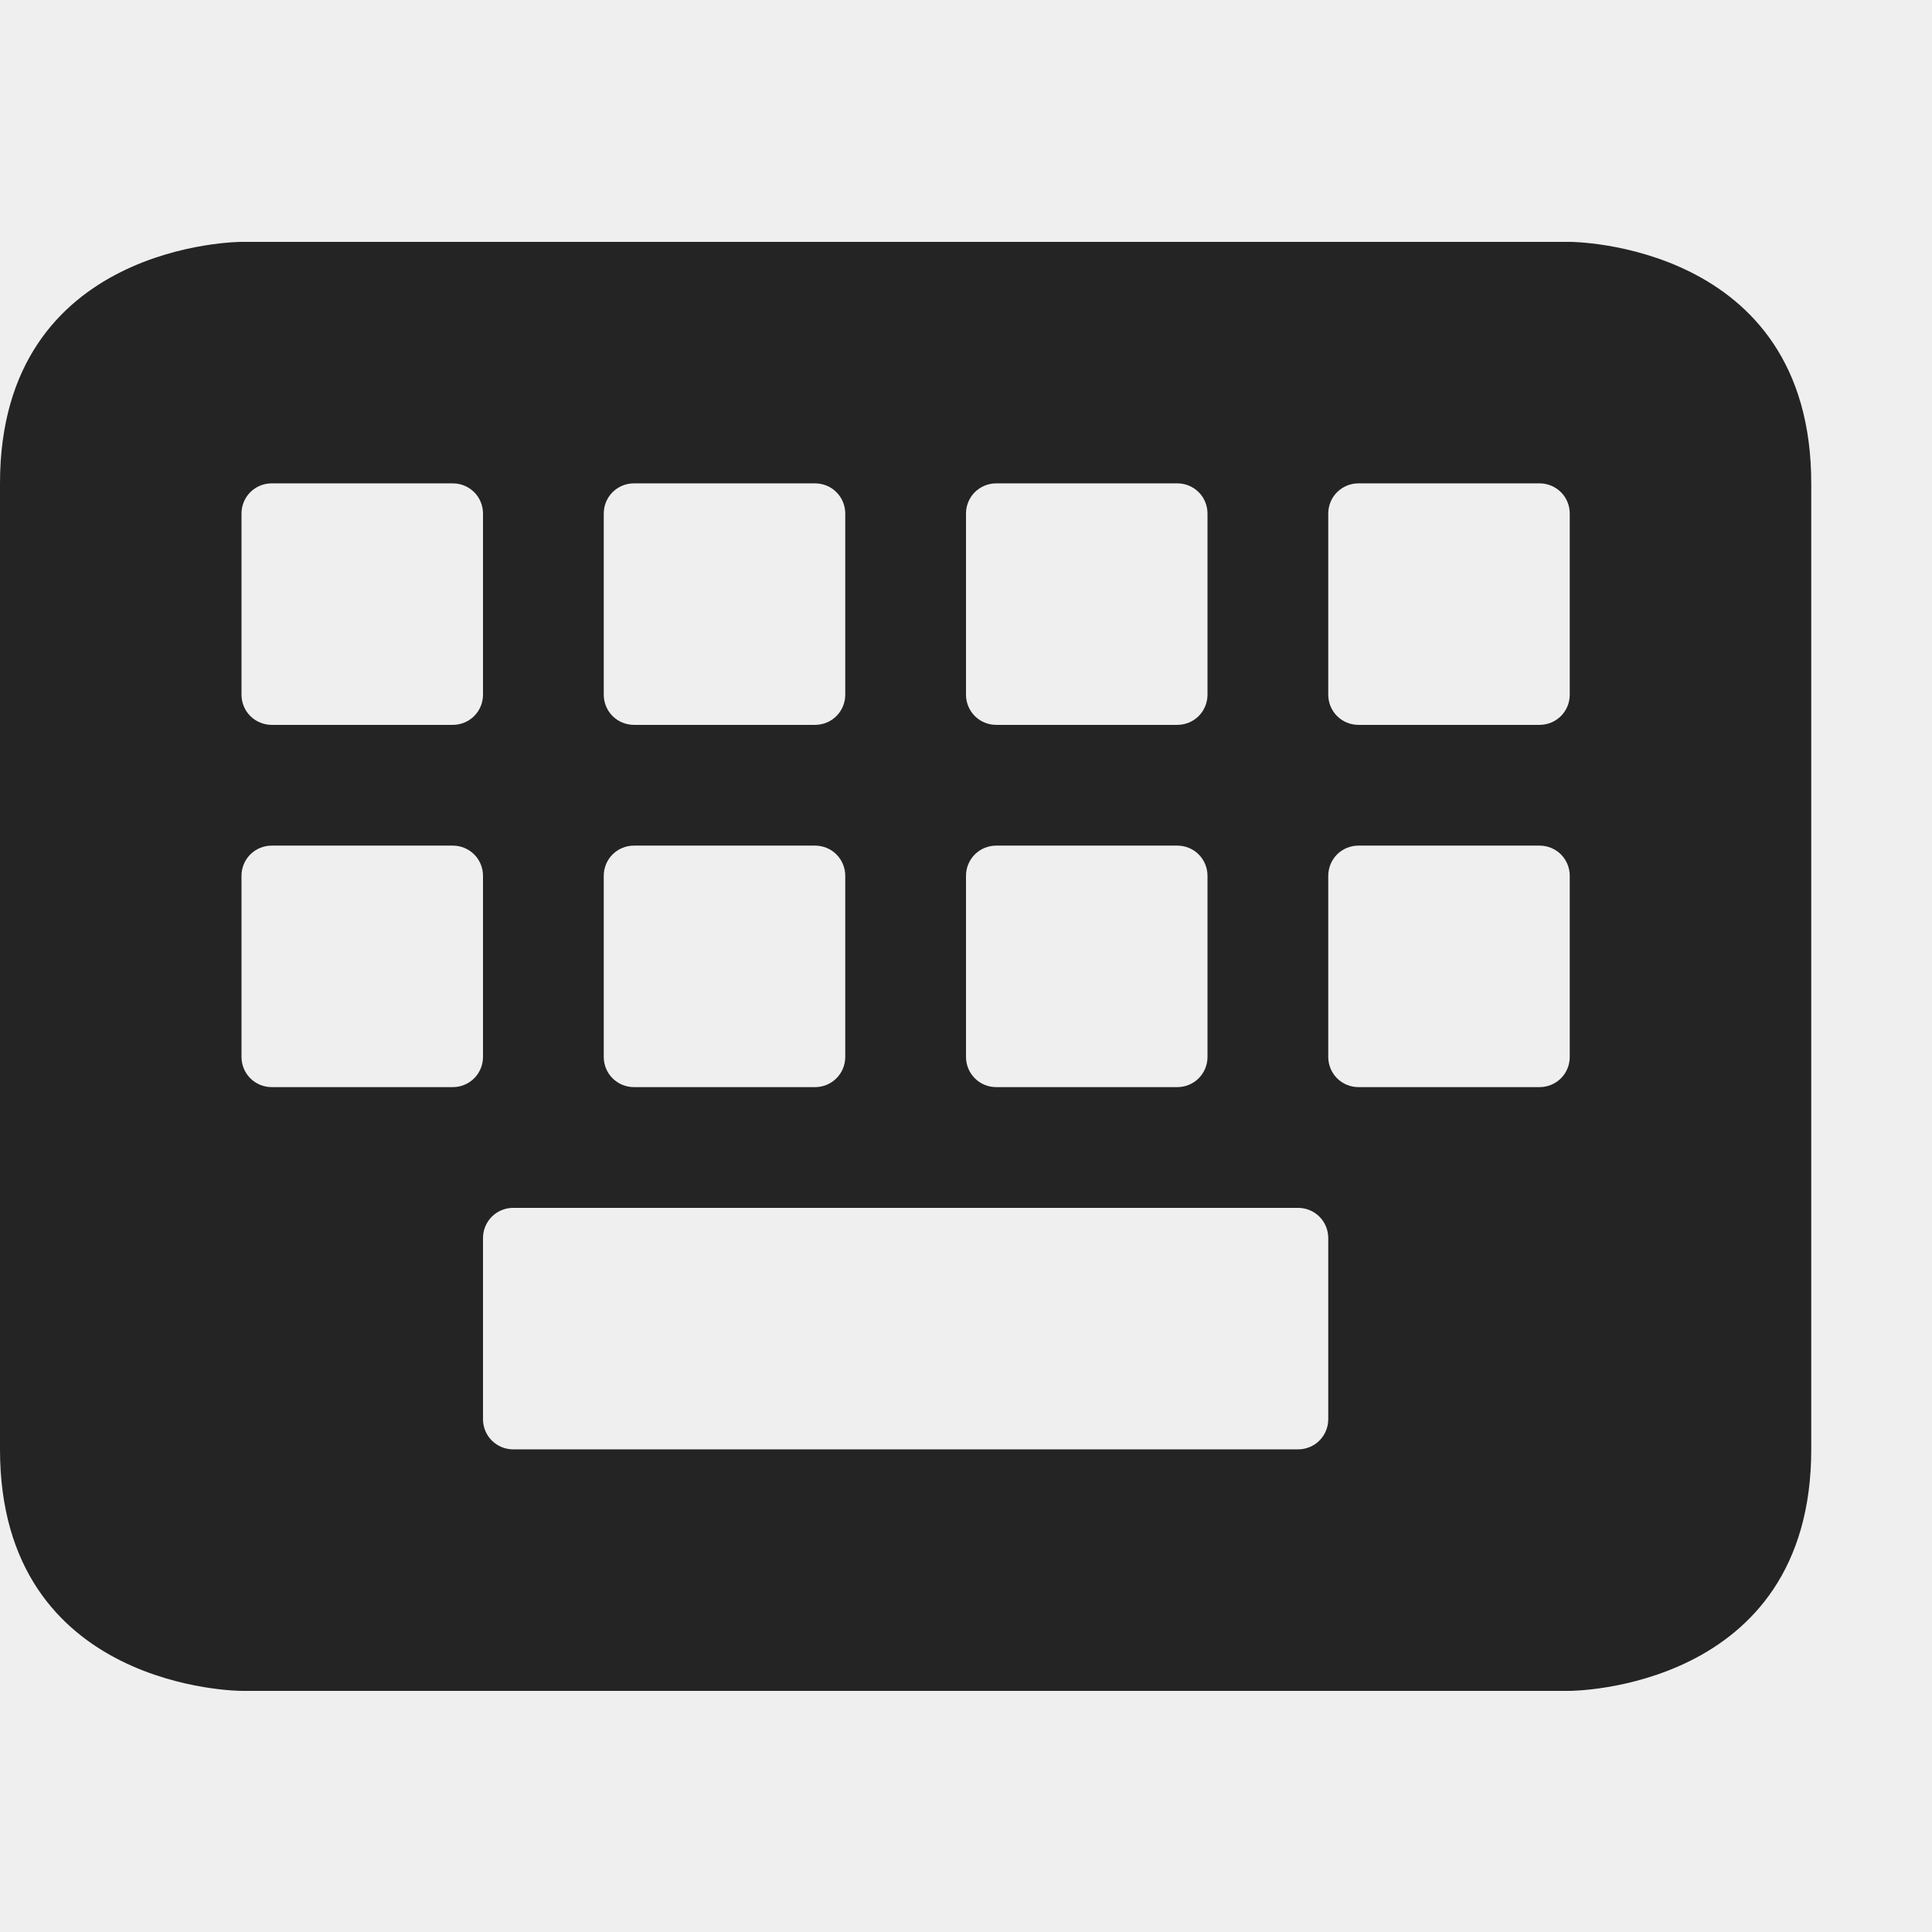
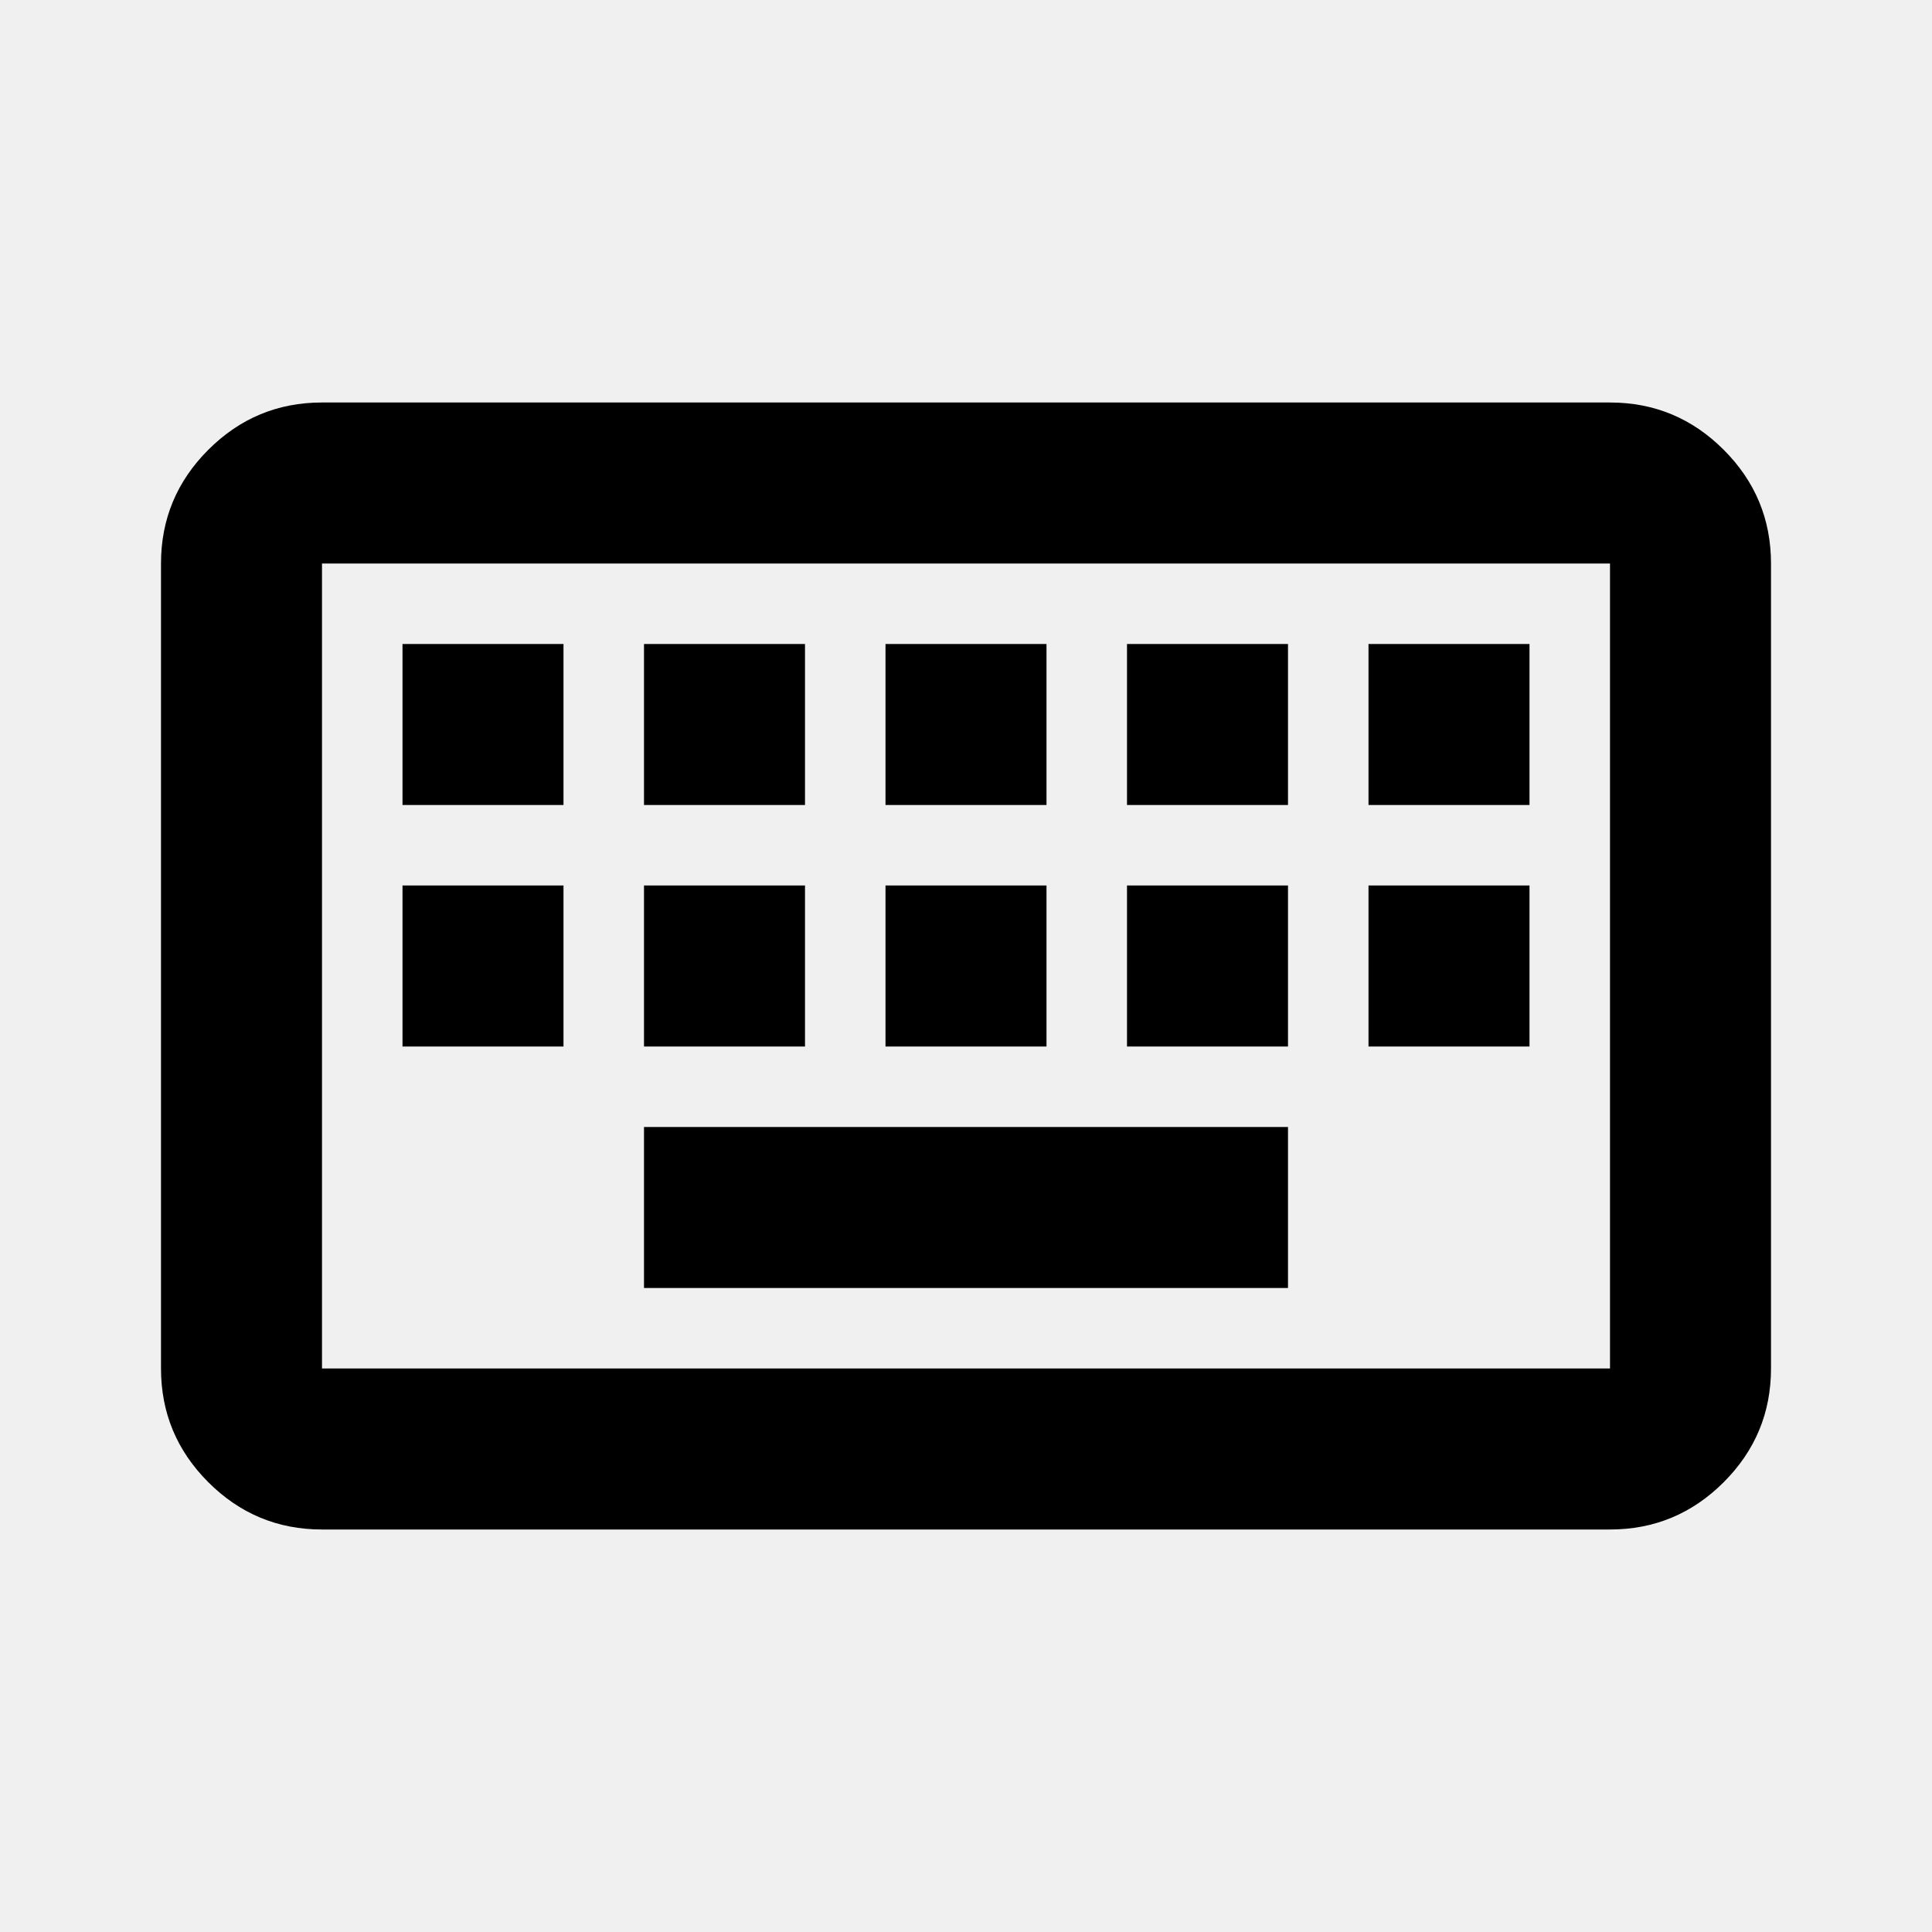
- <svg xmlns="http://www.w3.org/2000/svg" width="16" height="16" viewBox="0 0 16 16" fill="none">
-   <g clip-path="url(#clip0_514_3608)">
-     <path d="M2 2.003C2 2.003 0 2.003 0 4.003V12.003C0 14.003 2 14.003 2 14.003H13C13 14.003 15 14.003 15 12.003V4.003C15 2.003 13 2.003 13 2.003H2ZM2.25 4.003H3.75C3.816 4.003 3.88 4.029 3.927 4.076C3.974 4.123 4 4.187 4 4.253V5.753C4 5.819 3.974 5.883 3.927 5.93C3.88 5.977 3.816 6.003 3.75 6.003H2.25C2.184 6.003 2.12 5.977 2.073 5.93C2.026 5.883 2 5.819 2 5.753V4.253C2 4.187 2.026 4.123 2.073 4.076C2.12 4.029 2.184 4.003 2.25 4.003ZM5.25 4.003H6.75C6.816 4.003 6.88 4.029 6.927 4.076C6.974 4.123 7 4.187 7 4.253V5.753C7 5.819 6.974 5.883 6.927 5.93C6.88 5.977 6.816 6.003 6.75 6.003H5.25C5.184 6.003 5.12 5.977 5.073 5.93C5.026 5.883 5 5.819 5 5.753V4.253C5 4.187 5.026 4.123 5.073 4.076C5.12 4.029 5.184 4.003 5.25 4.003ZM8.25 4.003H9.75C9.816 4.003 9.88 4.029 9.927 4.076C9.974 4.123 10 4.187 10 4.253V5.753C10 5.819 9.974 5.883 9.927 5.93C9.88 5.977 9.816 6.003 9.75 6.003H8.25C8.184 6.003 8.12 5.977 8.073 5.93C8.026 5.883 8 5.819 8 5.753V4.253C8 4.187 8.026 4.123 8.073 4.076C8.12 4.029 8.184 4.003 8.25 4.003ZM11.25 4.003H12.75C12.816 4.003 12.88 4.029 12.927 4.076C12.974 4.123 13 4.187 13 4.253V5.753C13 5.819 12.974 5.883 12.927 5.93C12.88 5.977 12.816 6.003 12.75 6.003H11.25C11.184 6.003 11.12 5.977 11.073 5.93C11.026 5.883 11 5.819 11 5.753V4.253C11 4.187 11.026 4.123 11.073 4.076C11.12 4.029 11.184 4.003 11.25 4.003ZM2.25 7.003H3.75C3.816 7.003 3.88 7.029 3.927 7.076C3.974 7.123 4 7.187 4 7.253V8.753C4 8.819 3.974 8.883 3.927 8.93C3.88 8.977 3.816 9.003 3.75 9.003H2.25C2.184 9.003 2.12 8.977 2.073 8.93C2.026 8.883 2 8.819 2 8.753V7.253C2 7.187 2.026 7.123 2.073 7.076C2.12 7.029 2.184 7.003 2.25 7.003ZM5.25 7.003H6.75C6.816 7.003 6.88 7.029 6.927 7.076C6.974 7.123 7 7.187 7 7.253V8.753C7 8.819 6.974 8.883 6.927 8.93C6.88 8.977 6.816 9.003 6.75 9.003H5.25C5.184 9.003 5.12 8.977 5.073 8.93C5.026 8.883 5 8.819 5 8.753V7.253C5 7.187 5.026 7.123 5.073 7.076C5.12 7.029 5.184 7.003 5.25 7.003ZM8.25 7.003H9.75C9.816 7.003 9.88 7.029 9.927 7.076C9.974 7.123 10 7.187 10 7.253V8.753C10 8.819 9.974 8.883 9.927 8.93C9.88 8.977 9.816 9.003 9.75 9.003H8.25C8.184 9.003 8.12 8.977 8.073 8.93C8.026 8.883 8 8.819 8 8.753V7.253C8 7.187 8.026 7.123 8.073 7.076C8.12 7.029 8.184 7.003 8.25 7.003ZM11.25 7.003H12.75C12.816 7.003 12.88 7.029 12.927 7.076C12.974 7.123 13 7.187 13 7.253V8.753C13 8.819 12.974 8.883 12.927 8.93C12.88 8.977 12.816 9.003 12.75 9.003H11.25C11.184 9.003 11.12 8.977 11.073 8.93C11.026 8.883 11 8.819 11 8.753V7.253C11 7.187 11.026 7.123 11.073 7.076C11.12 7.029 11.184 7.003 11.25 7.003ZM4.25 10.003H10.75C10.816 10.003 10.88 10.029 10.927 10.076C10.974 10.123 11 10.187 11 10.253V11.753C11 11.819 10.974 11.883 10.927 11.93C10.88 11.977 10.816 12.003 10.75 12.003H4.25C4.184 12.003 4.12 11.977 4.073 11.93C4.026 11.883 4 11.819 4 11.753V10.253C4 10.187 4.026 10.123 4.073 10.076C4.12 10.029 4.184 10.003 4.25 10.003Z" fill="#232323" />
-     <path d="M0 0.003H16V16.003H0V0.003Z" fill="#808080" fill-opacity="0.01" />
-   </g>
-   <defs>
-     <clipPath id="clip0_514_3608">
-       <rect width="16" height="16" fill="white" />
-     </clipPath>
-   </defs>
+ <svg xmlns="http://www.w3.org/2000/svg" height="24" viewBox="0 -960 960 960" width="24">
+   <path d="M160-200q-33 0-56.5-23.5T80-280v-400q0-33 23.5-56.5T160-760h640q33 0 56.5 23.5T880-680v400q0 33-23.5 56.5T800-200H160Zm0-80h640v-400H160v400Zm160-40h320v-80H320v80ZM200-440h80v-80h-80v80Zm120 0h80v-80h-80v80Zm120 0h80v-80h-80v80Zm120 0h80v-80h-80v80Zm120 0h80v-80h-80v80ZM200-560h80v-80h-80v80Zm120 0h80v-80h-80v80Zm120 0h80v-80h-80v80Zm120 0h80v-80h-80v80Zm120 0h80v-80h-80v80ZM160-280v-400 400Z" />
</svg>
